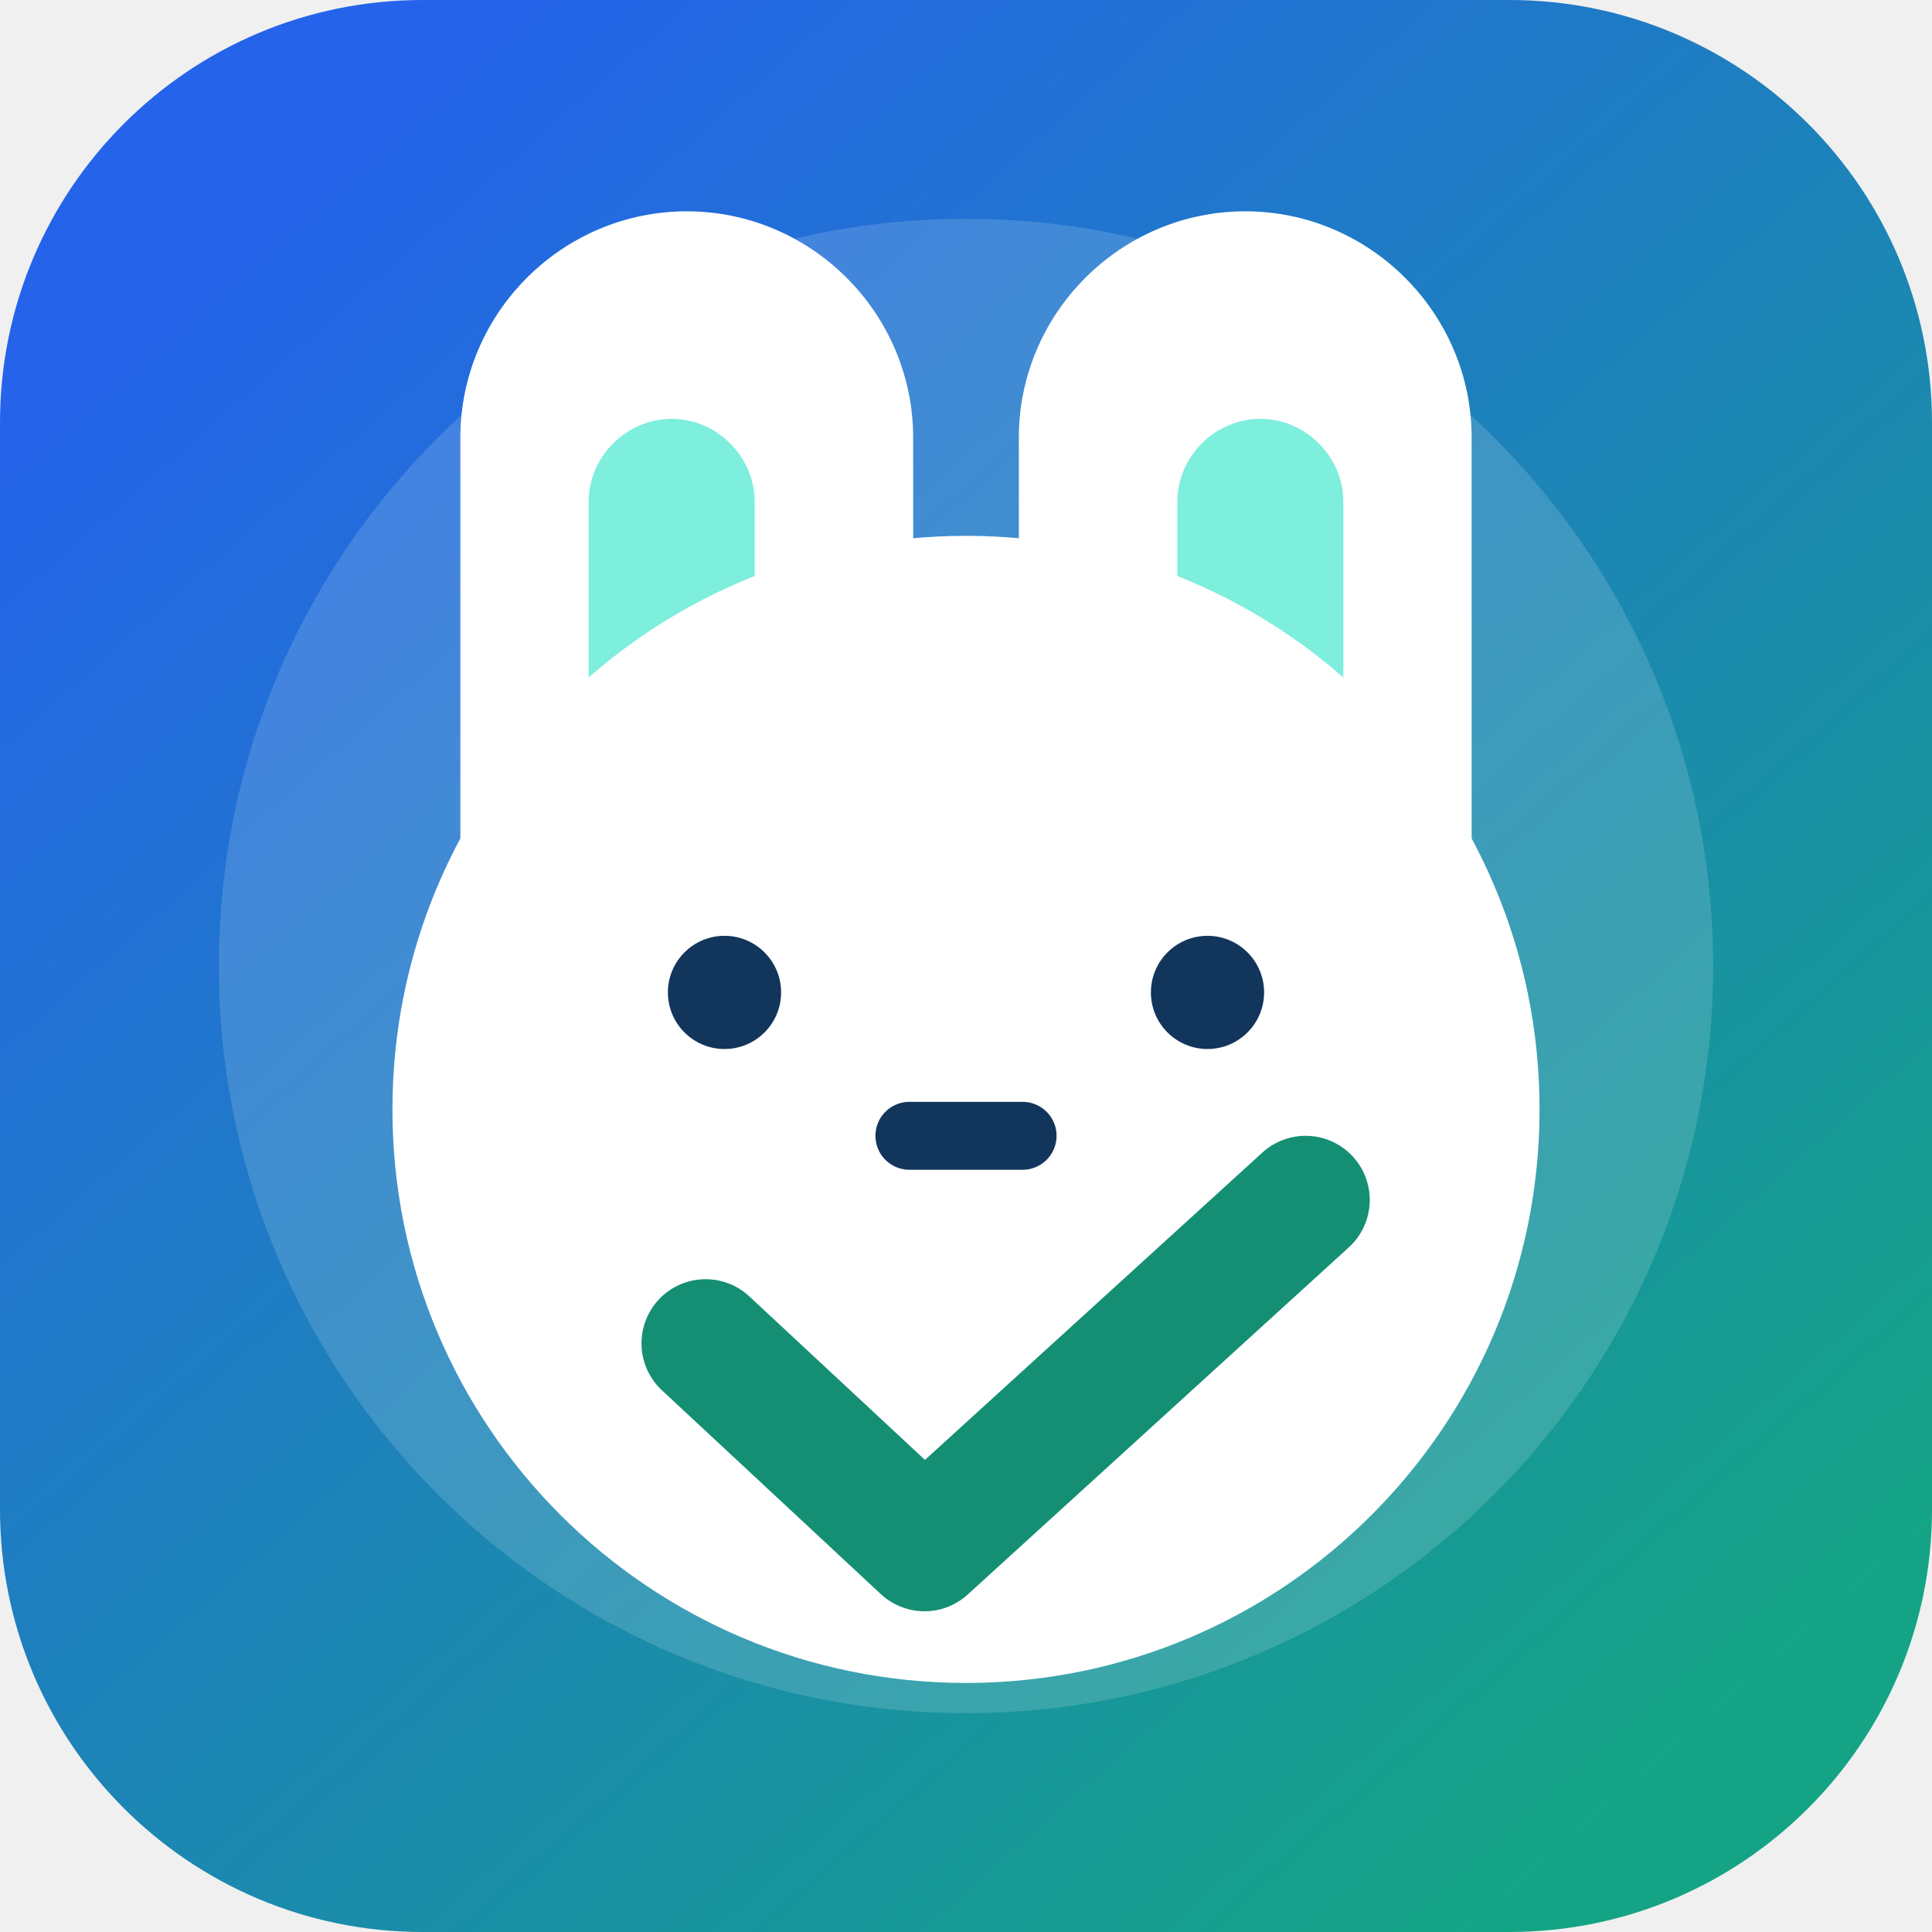
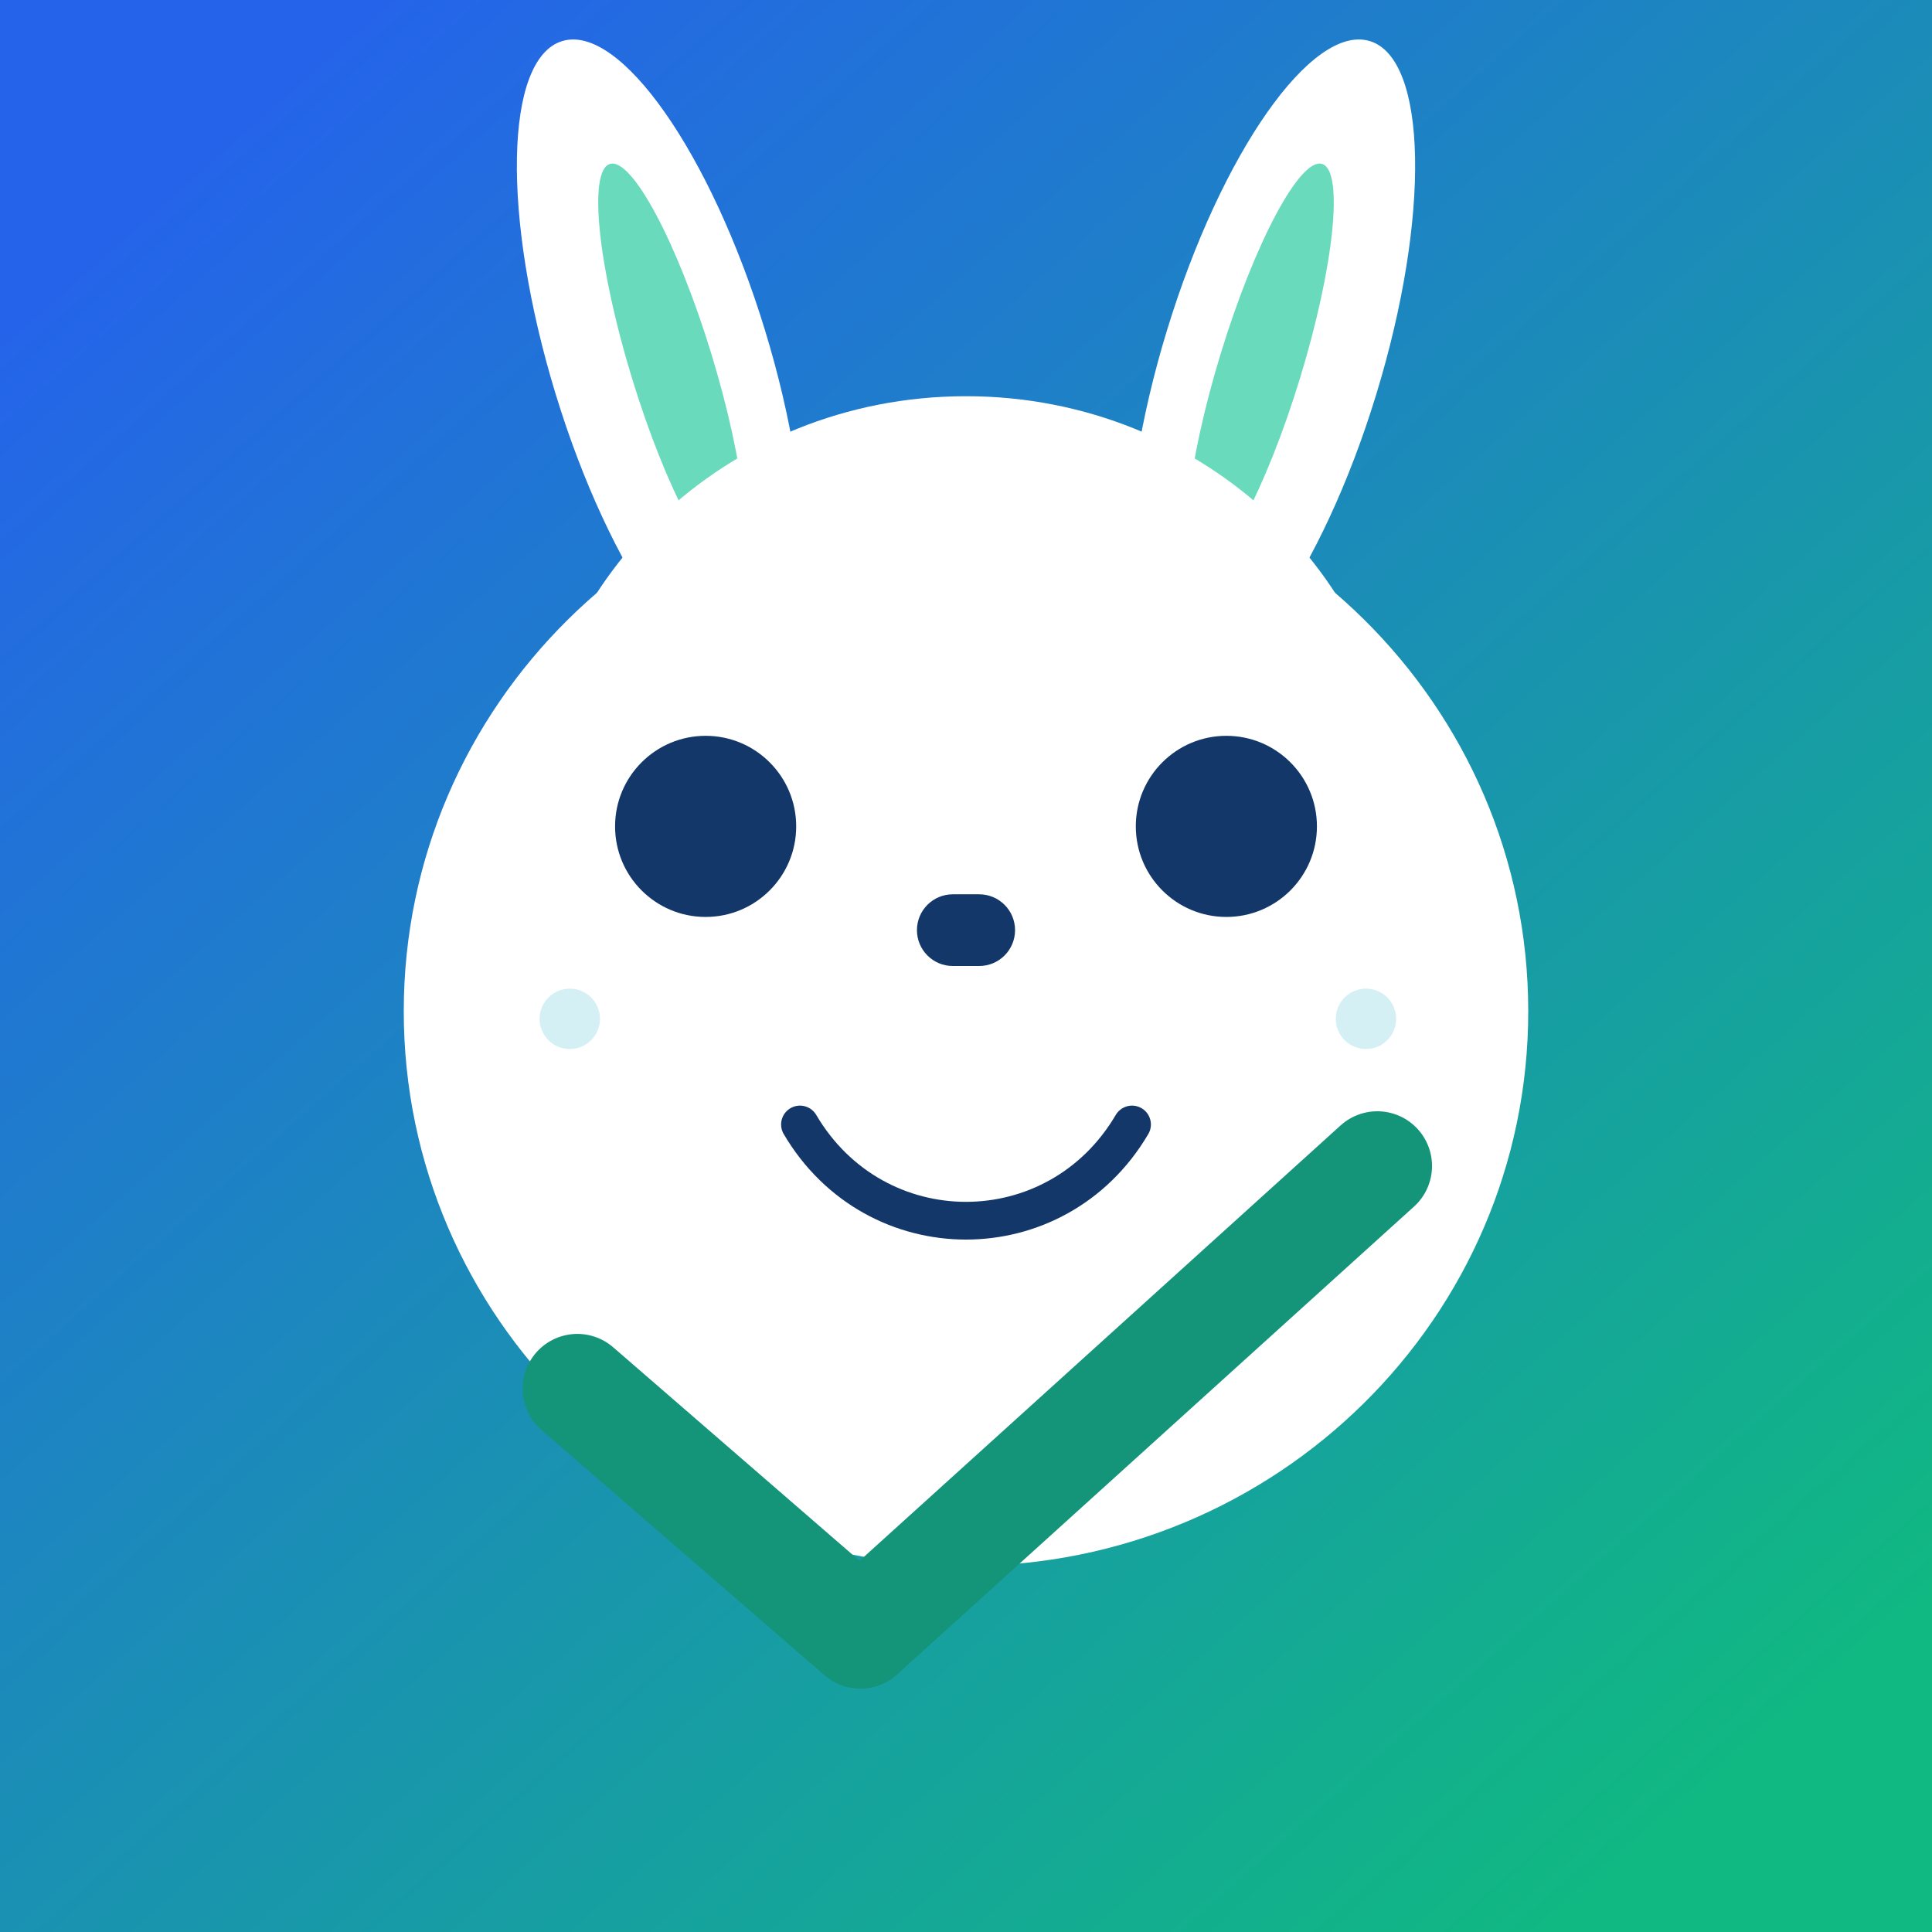
<svg xmlns="http://www.w3.org/2000/svg" viewBox="0 0 512 512">
  <defs>
-     <linearGradient id="bg" x1="70" y1="50" x2="440" y2="470" gradientUnits="userSpaceOnUse">
+     <linearGradient id="bg" x1="55" y1="30" x2="455" y2="482" gradientUnits="userSpaceOnUse">
      <stop stop-color="#2563eb" />
-       <stop offset="1" stop-color="#14a485" />
+       <stop offset="1" stop-color="#10b981" />
    </linearGradient>
  </defs>
-   <rect width="512" height="512" rx="112" fill="url(#bg)" />
-   <circle cx="256" cy="256" r="198" fill="#fff" opacity=".15" />
-   <path d="M182 56c33 0 60 27 60 60v122h-120V116c0-33 27-60 60-60Z" fill="#fff" />
-   <path d="M330 56c33 0 60 27 60 60v122H270V116c0-33 27-60 60-60Z" fill="#fff" />
-   <path d="M178 111c12 0 22 10 22 22v91h-44v-91c0-12 10-22 22-22Z" fill="#5eead4" opacity=".8" />
-   <path d="M334 111c12 0 22 10 22 22v91h-44v-91c0-12 10-22 22-22Z" fill="#5eead4" opacity=".8" />
-   <circle cx="256" cy="294" r="152" fill="#fff" />
-   <circle cx="192" cy="263" r="15" fill="#12355b" />
-   <circle cx="320" cy="263" r="15" fill="#12355b" />
-   <path d="M241 301h30" stroke="#12355b" stroke-width="18" stroke-linecap="round" />
-   <path d="M187 356l58 54 101-92" fill="none" stroke="#148f74" stroke-width="34" stroke-linecap="round" stroke-linejoin="round" />
+   <rect width="512" height="512" fill="url(#bg)" />
+   <ellipse cx="175" cy="96" rx="29" ry="89" transform="rotate(-17 175 96)" fill="#fff" />
+   <ellipse cx="337" cy="96" rx="29" ry="89" transform="rotate(17 337 96)" fill="#fff" />
+   <ellipse cx="178" cy="97" rx="11" ry="56" transform="rotate(-17 178 97)" fill="#69dabc" />
+   <ellipse cx="334" cy="97" rx="11" ry="56" transform="rotate(17 334 97)" fill="#69dabc" />
+   <ellipse cx="256" cy="268" rx="149" ry="147" fill="#fff" />
+   <ellipse cx="256" cy="215" rx="115" ry="110" fill="#fff" />
+   <circle cx="187" cy="219" r="24" fill="#143769" />
+   <circle cx="325" cy="219" r="24" fill="#143769" />
+   <rect x="243" y="237" width="26" height="19" rx="9.5" fill="#143769" />
+   <path d="M212 298c20 34 68 34 88 0" fill="none" stroke="#143769" stroke-width="10" stroke-linecap="round" />
+   <circle cx="151" cy="270" r="8" fill="#d4f0f4" />
+   <circle cx="362" cy="270" r="8" fill="#d4f0f4" />
+   <path d="M153 368l75 65 137-124" fill="none" stroke="#149478" stroke-width="29" stroke-linecap="round" stroke-linejoin="round" />
</svg>
